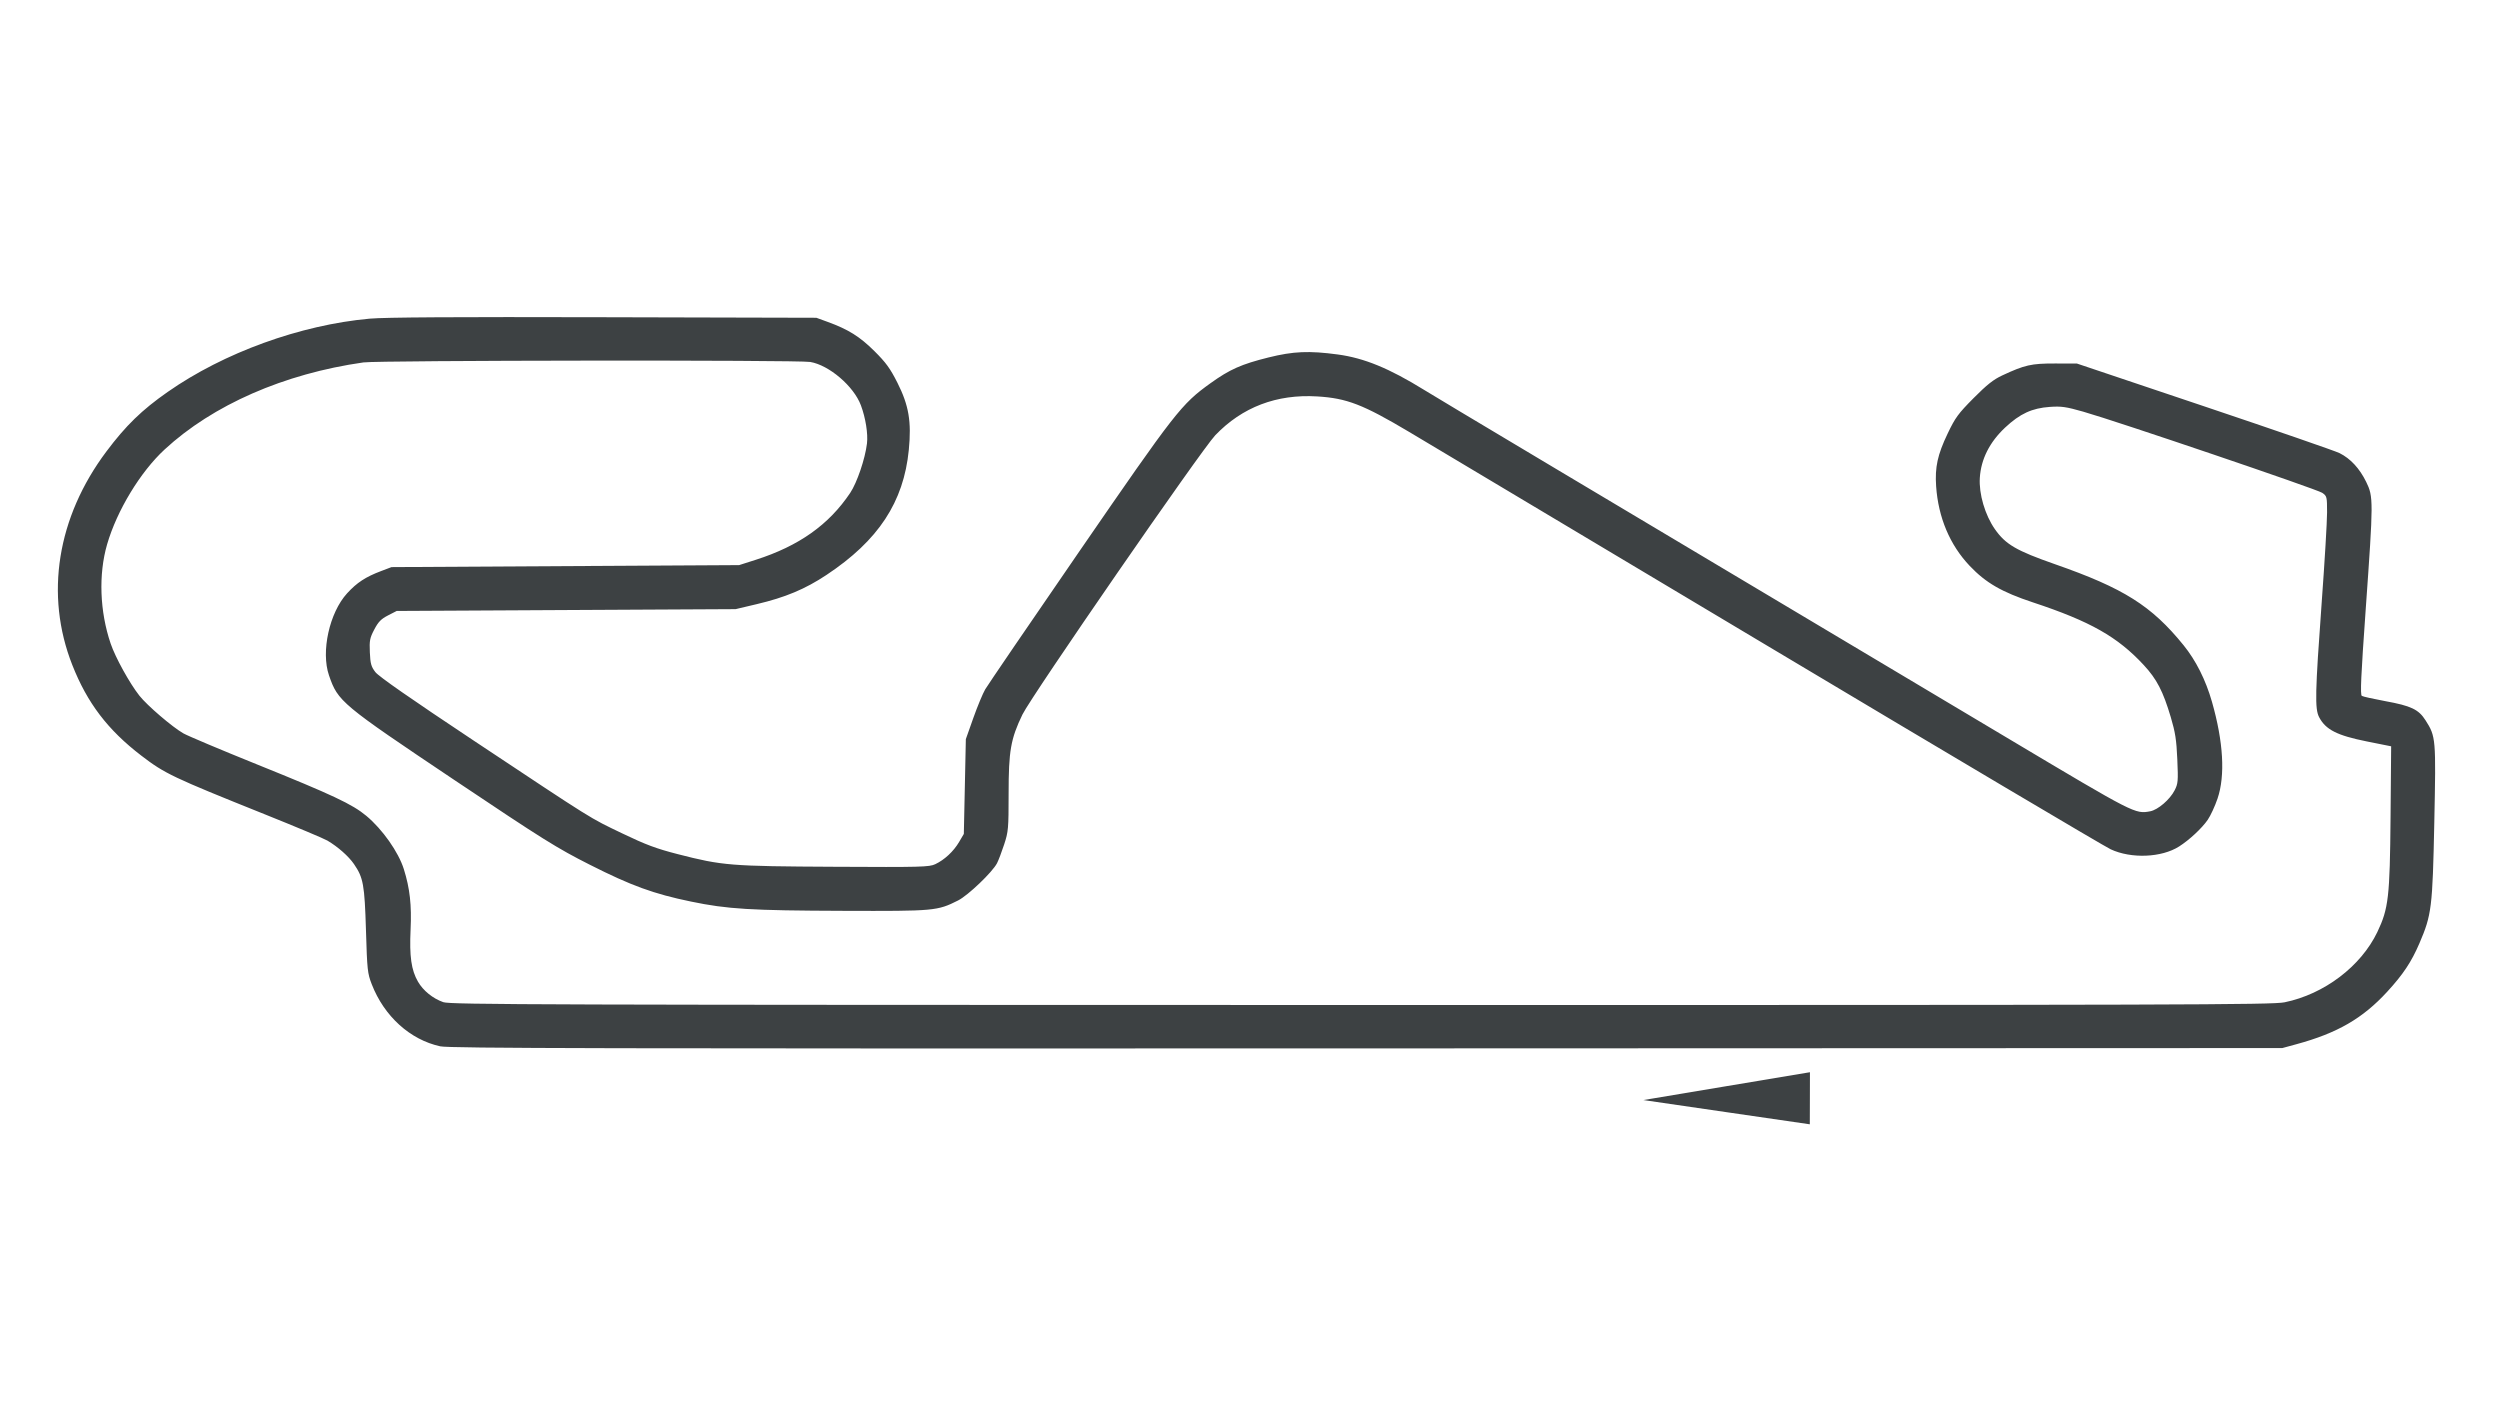
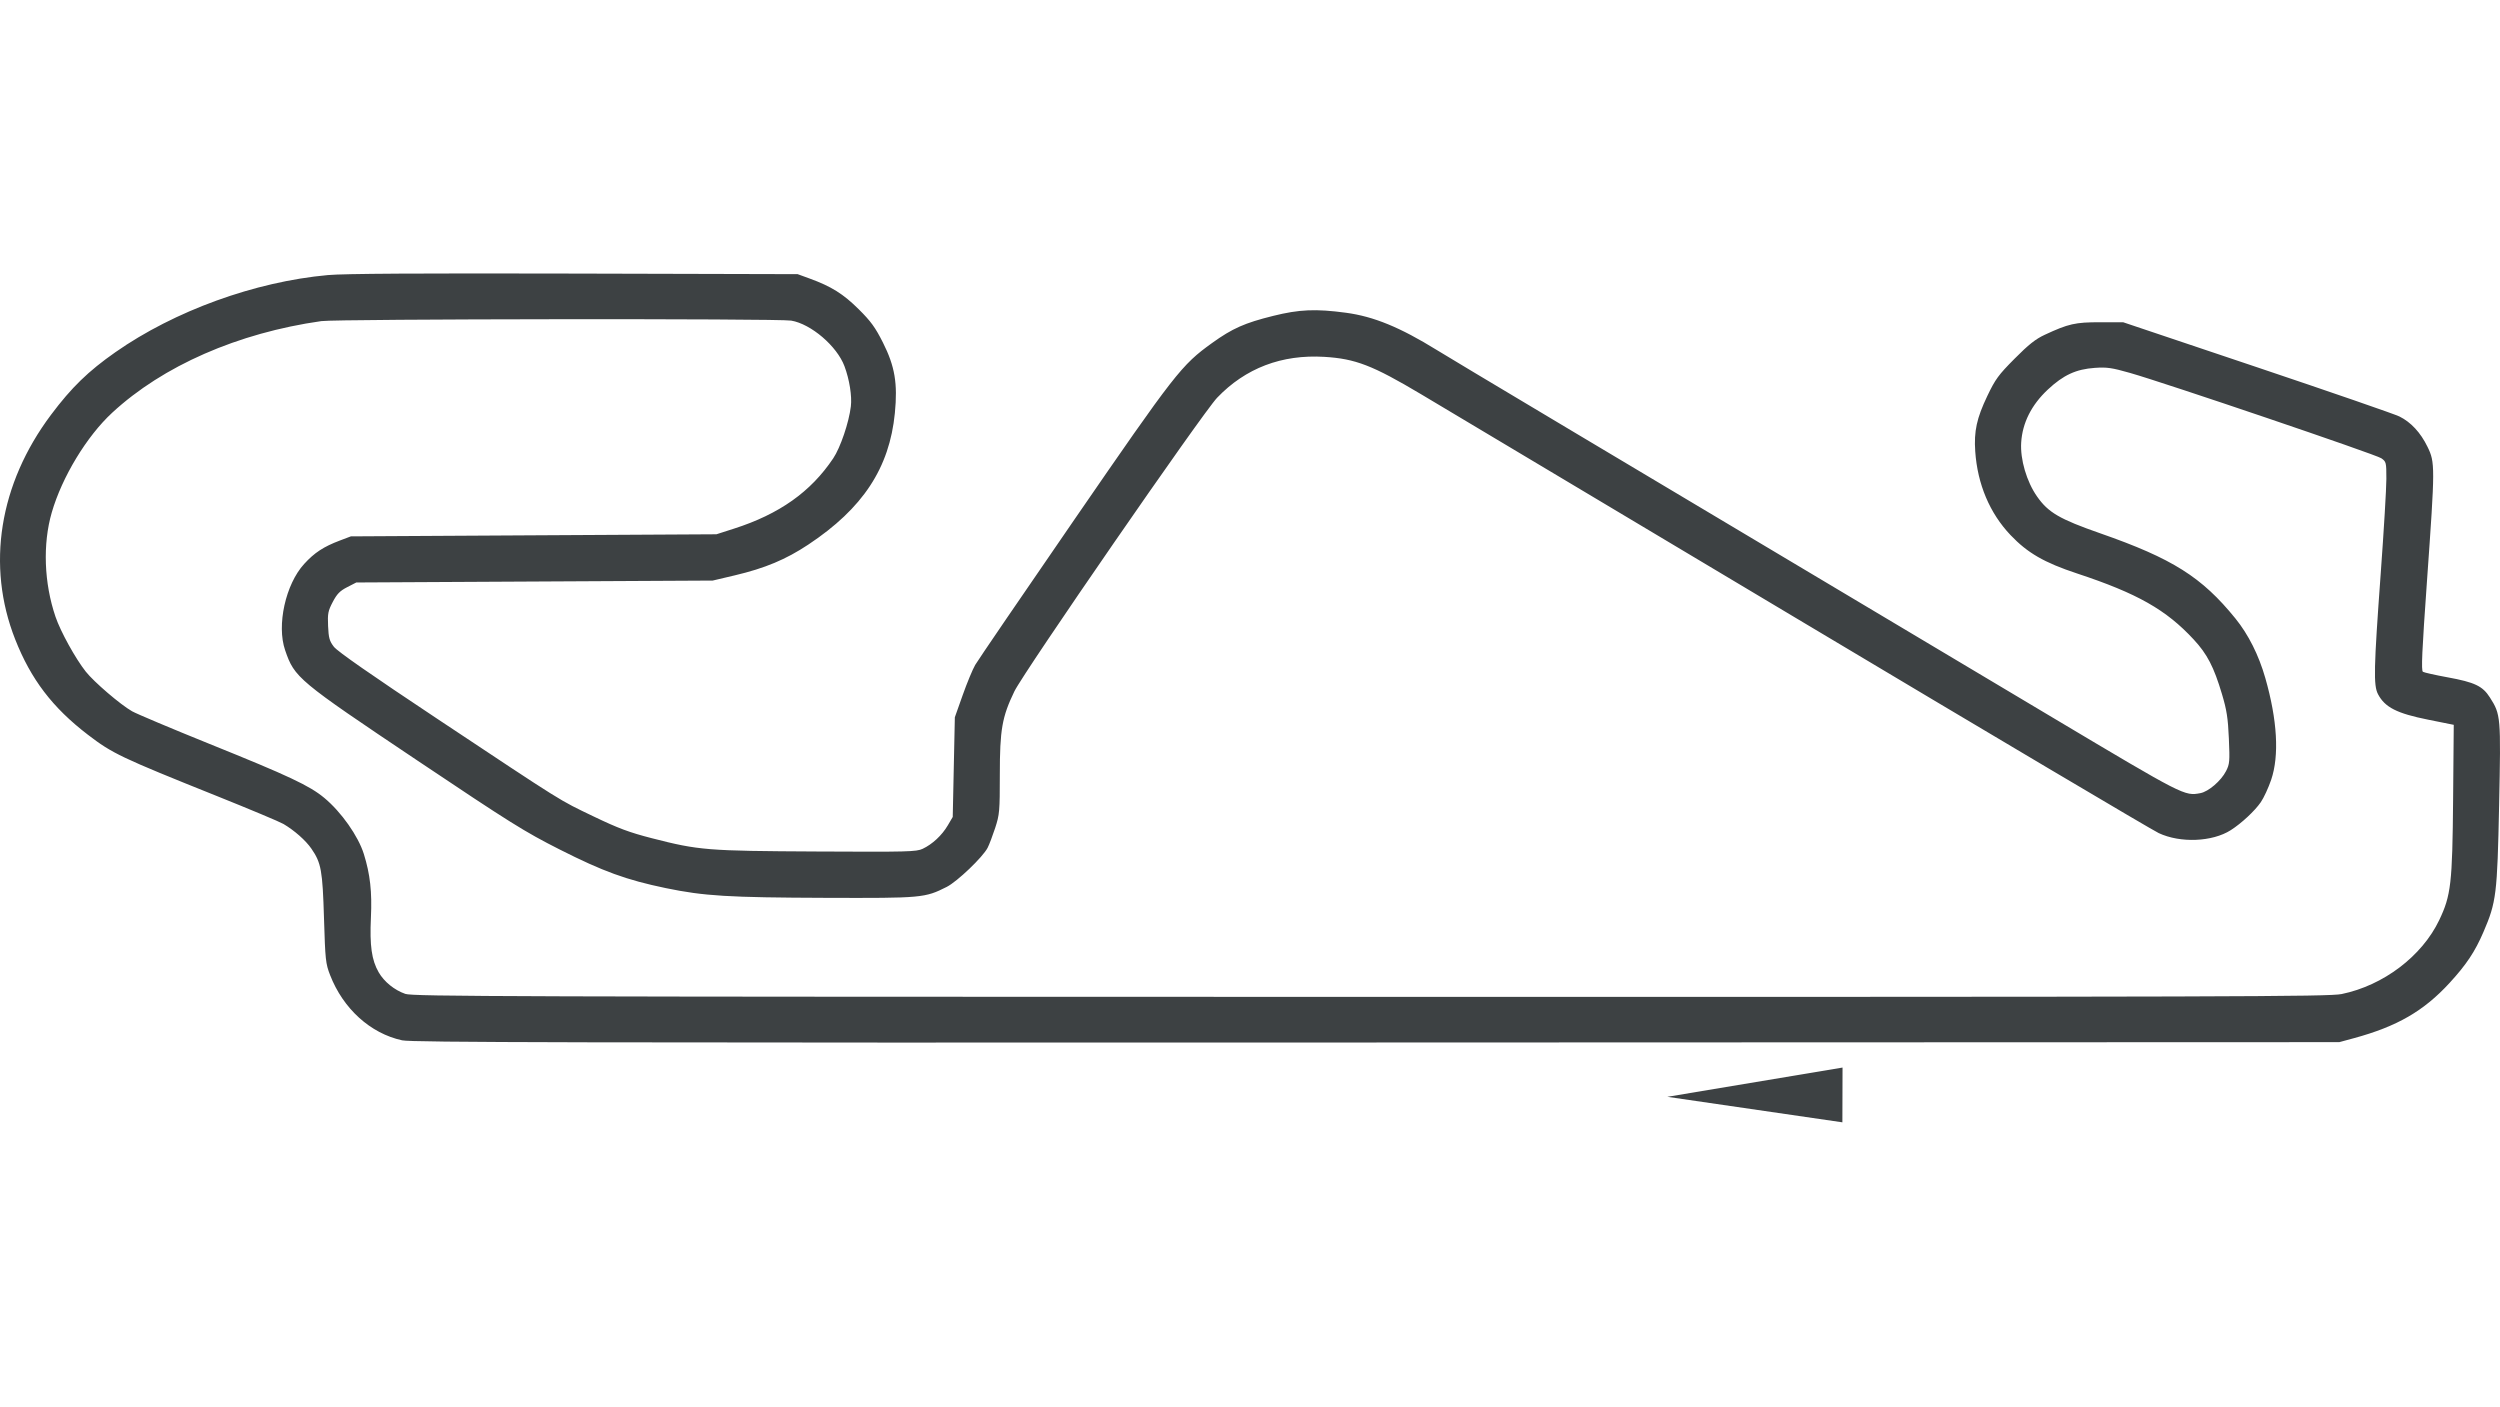
<svg xmlns="http://www.w3.org/2000/svg" width="128" height="72" viewBox="0 0 128 72" fill="none">
-   <path d="M92.669 54.898L92.666 56.231L92.662 57.564L88.401 56.944L84.14 56.323L88.405 55.61L92.669 54.898Z" fill="#3D4143" />
-   <path d="M22.542 53.572C20.996 53.235 19.67 52.033 19.033 50.393C18.817 49.836 18.798 49.66 18.738 47.64C18.667 45.295 18.603 44.938 18.124 44.241C17.847 43.839 17.306 43.36 16.764 43.039C16.591 42.936 15.135 42.325 13.528 41.681C8.834 39.798 8.439 39.611 7.236 38.689C5.518 37.373 4.468 35.994 3.701 34.046C2.288 30.456 2.922 26.485 5.447 23.117C6.444 21.787 7.259 20.994 8.584 20.068C11.461 18.056 15.371 16.637 18.927 16.315C19.704 16.245 23.359 16.222 30.921 16.242L41.798 16.27L42.382 16.483C43.439 16.869 44.019 17.232 44.77 17.977C45.363 18.567 45.576 18.86 45.949 19.599C46.532 20.756 46.673 21.589 46.531 23.035C46.268 25.709 44.974 27.673 42.316 29.437C41.224 30.162 40.211 30.586 38.742 30.933L37.663 31.188L28.986 31.234L20.31 31.281L19.865 31.51C19.511 31.692 19.369 31.837 19.164 32.229C18.934 32.666 18.91 32.792 18.936 33.4C18.962 33.981 19.003 34.13 19.218 34.411C19.387 34.633 21.025 35.774 24.251 37.917C30.483 42.057 30.153 41.851 31.865 42.673C33.069 43.251 33.603 43.45 34.697 43.731C36.993 44.321 37.367 44.351 42.742 44.379C47.164 44.403 47.578 44.392 47.884 44.247C48.358 44.024 48.821 43.593 49.105 43.111L49.348 42.697L49.4 40.27L49.451 37.843L49.833 36.764C50.043 36.171 50.318 35.509 50.443 35.294C50.568 35.079 52.734 31.904 55.257 28.238C60.197 21.061 60.482 20.695 61.978 19.62C62.962 18.913 63.562 18.646 64.946 18.302C66.224 17.985 67.02 17.951 68.494 18.149C69.843 18.331 71.126 18.857 72.912 19.961C73.722 20.462 80.055 24.241 102.917 37.868C109.312 41.68 109.318 41.683 110.092 41.538C110.487 41.464 111.101 40.936 111.342 40.463C111.516 40.121 111.527 39.995 111.478 38.877C111.435 37.881 111.374 37.493 111.144 36.719C110.749 35.392 110.427 34.77 109.765 34.056C108.422 32.605 107.022 31.813 104.086 30.842C102.492 30.315 101.675 29.843 100.85 28.974C99.834 27.905 99.24 26.497 99.13 24.899C99.063 23.918 99.202 23.283 99.719 22.2C100.109 21.383 100.257 21.181 101.045 20.386C101.73 19.696 102.066 19.43 102.517 19.221C103.672 18.683 104.002 18.609 105.214 18.611L106.337 18.613L112.854 20.804C116.438 22.009 119.555 23.086 119.781 23.198C120.343 23.477 120.81 23.981 121.149 24.674C121.522 25.438 121.521 25.624 121.126 31.173C120.879 34.643 120.838 35.575 120.926 35.63C120.988 35.668 121.527 35.788 122.125 35.898C123.451 36.14 123.834 36.323 124.188 36.881C124.718 37.714 124.725 37.801 124.636 42.112C124.546 46.471 124.5 46.841 123.874 48.298C123.463 49.254 123.039 49.891 122.223 50.779C120.965 52.147 119.672 52.894 117.573 53.465L116.854 53.661L69.978 53.678C30.782 53.692 23.009 53.675 22.542 53.572ZM116.97 51.318C119.001 50.901 120.879 49.477 121.72 47.72C122.293 46.519 122.361 45.932 122.396 41.847L122.427 38.211L121.179 37.961C119.658 37.656 119.074 37.359 118.739 36.719C118.515 36.29 118.533 35.483 118.871 30.841C119.023 28.769 119.146 26.699 119.146 26.24C119.146 25.431 119.138 25.4 118.899 25.233C118.636 25.049 108.384 21.568 106.66 21.077C105.778 20.826 105.541 20.792 104.953 20.833C104.039 20.896 103.422 21.181 102.665 21.889C101.869 22.634 101.428 23.507 101.367 24.463C101.314 25.286 101.632 26.37 102.138 27.093C102.686 27.875 103.234 28.195 105.214 28.887C108.736 30.117 110.158 31.013 111.797 33.034C112.431 33.815 112.934 34.817 113.253 35.934C113.838 37.982 113.938 39.709 113.538 40.887C113.406 41.276 113.179 41.767 113.033 41.978C112.74 42.404 112.092 43.008 111.571 43.339C110.673 43.912 109.117 43.975 108.065 43.483C107.734 43.328 99.848 38.654 90.541 33.096C81.233 27.537 72.958 22.597 72.151 22.116C69.787 20.709 68.956 20.388 67.442 20.297C65.365 20.171 63.602 20.843 62.22 22.287C61.52 23.019 52.801 35.646 52.349 36.584C51.748 37.83 51.641 38.445 51.641 40.632C51.641 42.426 51.627 42.58 51.414 43.232C51.29 43.613 51.124 44.048 51.047 44.198C50.811 44.654 49.564 45.846 49.055 46.103C47.99 46.639 47.862 46.651 43.191 46.635C38.41 46.619 37.248 46.548 35.377 46.16C33.462 45.764 32.322 45.348 30.202 44.276C28.502 43.416 27.817 42.987 23.288 39.953C17.449 36.039 17.306 35.921 16.844 34.578C16.426 33.362 16.866 31.37 17.771 30.379C18.275 29.828 18.715 29.54 19.513 29.238L20.045 29.036L28.944 28.985L37.843 28.934L38.697 28.661C40.906 27.953 42.437 26.869 43.53 25.237C43.88 24.713 44.295 23.491 44.389 22.707C44.448 22.209 44.319 21.397 44.078 20.752C43.712 19.773 42.451 18.695 41.483 18.532C40.855 18.425 19.364 18.449 18.607 18.556C14.547 19.133 10.896 20.732 8.428 23.014C7.185 24.162 5.985 26.143 5.484 27.87C5.038 29.41 5.106 31.305 5.665 32.951C5.909 33.668 6.636 34.984 7.138 35.62C7.539 36.126 8.825 37.228 9.393 37.551C9.616 37.678 11.315 38.394 13.169 39.142C17.032 40.701 18.038 41.174 18.754 41.77C19.581 42.458 20.404 43.627 20.677 44.502C20.985 45.485 21.081 46.344 21.022 47.596C20.958 48.965 21.057 49.666 21.4 50.261C21.666 50.722 22.163 51.125 22.697 51.311C23.062 51.438 27.58 51.453 69.689 51.456C111.856 51.46 116.343 51.447 116.97 51.318Z" fill="#3D4143" />
+   <path d="M94.338 54.659L94.334 56.061L94.33 57.463L89.849 56.81L85.368 56.157L89.853 55.408L94.338 54.659Z" fill="#3D4143" />
+   <path d="M20.589 53.265C18.964 52.911 17.569 51.647 16.9 49.922C16.673 49.336 16.653 49.15 16.589 47.027C16.515 44.56 16.447 44.184 15.944 43.452C15.652 43.029 15.083 42.526 14.514 42.188C14.332 42.08 12.8 41.437 11.111 40.76C6.173 38.78 5.759 38.583 4.494 37.614C2.686 36.229 1.582 34.779 0.776 32.731C-0.71 28.955 -0.043 24.779 2.612 21.238C3.66 19.839 4.518 19.005 5.911 18.031C8.937 15.915 13.048 14.423 16.788 14.084C17.606 14.01 21.448 13.987 29.402 14.007L40.84 14.037L41.454 14.261C42.565 14.666 43.175 15.048 43.965 15.832C44.589 16.452 44.813 16.76 45.205 17.537C45.818 18.754 45.966 19.631 45.817 21.151C45.54 23.963 44.18 26.029 41.384 27.884C40.236 28.646 39.171 29.091 37.626 29.457L36.491 29.725L27.367 29.774L18.242 29.823L17.775 30.063C17.402 30.255 17.253 30.408 17.037 30.82C16.796 31.28 16.77 31.412 16.798 32.051C16.825 32.663 16.868 32.819 17.094 33.114C17.272 33.348 18.994 34.548 22.387 36.802C28.941 41.156 28.594 40.939 30.394 41.803C31.66 42.411 32.221 42.62 33.372 42.916C35.787 43.536 36.181 43.568 41.832 43.597C46.483 43.622 46.918 43.611 47.24 43.459C47.739 43.224 48.226 42.77 48.524 42.264L48.78 41.828L48.834 39.276L48.888 36.723L49.29 35.589C49.511 34.965 49.799 34.27 49.931 34.043C50.062 33.817 52.341 30.478 54.994 26.623C60.189 19.076 60.489 18.691 62.061 17.56C63.096 16.816 63.728 16.535 65.183 16.174C66.527 15.84 67.364 15.804 68.915 16.013C70.333 16.204 71.683 16.758 73.56 17.918C74.412 18.445 81.072 22.419 105.115 36.751C111.84 40.759 111.846 40.762 112.66 40.609C113.075 40.531 113.721 39.977 113.974 39.479C114.158 39.119 114.169 38.987 114.118 37.811C114.072 36.764 114.009 36.356 113.766 35.542C113.35 34.146 113.012 33.492 112.316 32.741C110.904 31.216 109.431 30.382 106.344 29.361C104.667 28.807 103.809 28.311 102.94 27.397C101.872 26.273 101.248 24.792 101.132 23.111C101.062 22.08 101.207 21.412 101.751 20.273C102.162 19.414 102.317 19.201 103.146 18.366C103.866 17.64 104.22 17.36 104.694 17.14C105.908 16.575 106.255 16.497 107.53 16.499L108.711 16.501L115.565 18.805C119.334 20.072 122.612 21.205 122.849 21.323C123.441 21.616 123.932 22.146 124.287 22.875C124.68 23.678 124.679 23.874 124.264 29.71C124.004 33.358 123.96 34.338 124.054 34.396C124.119 34.436 124.686 34.563 125.314 34.678C126.708 34.933 127.111 35.125 127.484 35.712C128.041 36.588 128.049 36.679 127.955 41.213C127.86 45.797 127.812 46.186 127.153 47.718C126.721 48.724 126.275 49.393 125.417 50.327C124.094 51.766 122.734 52.552 120.527 53.153L119.771 53.358L70.474 53.376C29.255 53.391 21.081 53.373 20.589 53.265V53.265ZM119.893 50.895C122.029 50.456 124.004 48.959 124.888 47.11C125.491 45.848 125.562 45.23 125.599 40.934L125.632 37.111L124.319 36.847C122.72 36.527 122.106 36.214 121.754 35.542C121.518 35.091 121.537 34.242 121.893 29.36C122.052 27.181 122.182 25.004 122.182 24.522C122.182 23.671 122.174 23.638 121.922 23.462C121.645 23.269 110.864 19.608 109.051 19.092C108.123 18.828 107.874 18.792 107.255 18.835C106.294 18.902 105.645 19.201 104.85 19.945C104.012 20.729 103.549 21.647 103.485 22.653C103.429 23.518 103.763 24.658 104.296 25.419C104.871 26.241 105.448 26.578 107.53 27.305C111.234 28.599 112.729 29.541 114.453 31.666C115.119 32.488 115.648 33.541 115.984 34.716C116.6 36.87 116.704 38.686 116.284 39.925C116.145 40.334 115.906 40.85 115.753 41.072C115.445 41.52 114.763 42.155 114.215 42.504C113.271 43.106 111.634 43.173 110.528 42.655C110.18 42.492 101.887 37.577 92.099 31.731C82.311 25.886 73.609 20.69 72.76 20.185C70.274 18.705 69.4 18.368 67.808 18.271C65.624 18.14 63.77 18.846 62.317 20.364C61.58 21.134 52.411 34.413 51.935 35.4C51.304 36.709 51.191 37.357 51.191 39.657C51.191 41.543 51.176 41.705 50.953 42.391C50.822 42.791 50.648 43.249 50.566 43.407C50.318 43.887 49.007 45.14 48.471 45.41C47.352 45.974 47.217 45.986 42.305 45.97C37.277 45.952 36.055 45.878 34.088 45.471C32.073 45.053 30.874 44.617 28.646 43.489C26.857 42.584 26.137 42.133 21.374 38.942C15.233 34.827 15.083 34.702 14.598 33.29C14.158 32.012 14.62 29.916 15.573 28.874C16.102 28.295 16.565 27.992 17.404 27.674L17.964 27.462L27.322 27.408L36.681 27.355L37.578 27.067C39.902 26.323 41.512 25.183 42.661 23.467C43.03 22.916 43.466 21.631 43.564 20.806C43.627 20.282 43.491 19.428 43.237 18.75C42.852 17.721 41.527 16.587 40.509 16.415C39.848 16.304 17.247 16.328 16.451 16.441C12.182 17.047 8.343 18.729 5.747 21.129C4.44 22.336 3.178 24.42 2.651 26.236C2.182 27.855 2.253 29.848 2.842 31.579C3.098 32.333 3.862 33.717 4.391 34.386C4.812 34.918 6.164 36.077 6.762 36.417C6.996 36.55 8.783 37.303 10.732 38.09C14.795 39.729 15.853 40.227 16.606 40.854C17.476 41.577 18.341 42.806 18.629 43.726C18.952 44.76 19.053 45.664 18.991 46.98C18.924 48.42 19.028 49.157 19.389 49.783C19.669 50.268 20.191 50.691 20.752 50.887C21.137 51.021 25.888 51.036 70.171 51.04C114.515 51.044 119.234 51.03 119.893 50.895V50.895Z" fill="#3D4143" />
</svg>
